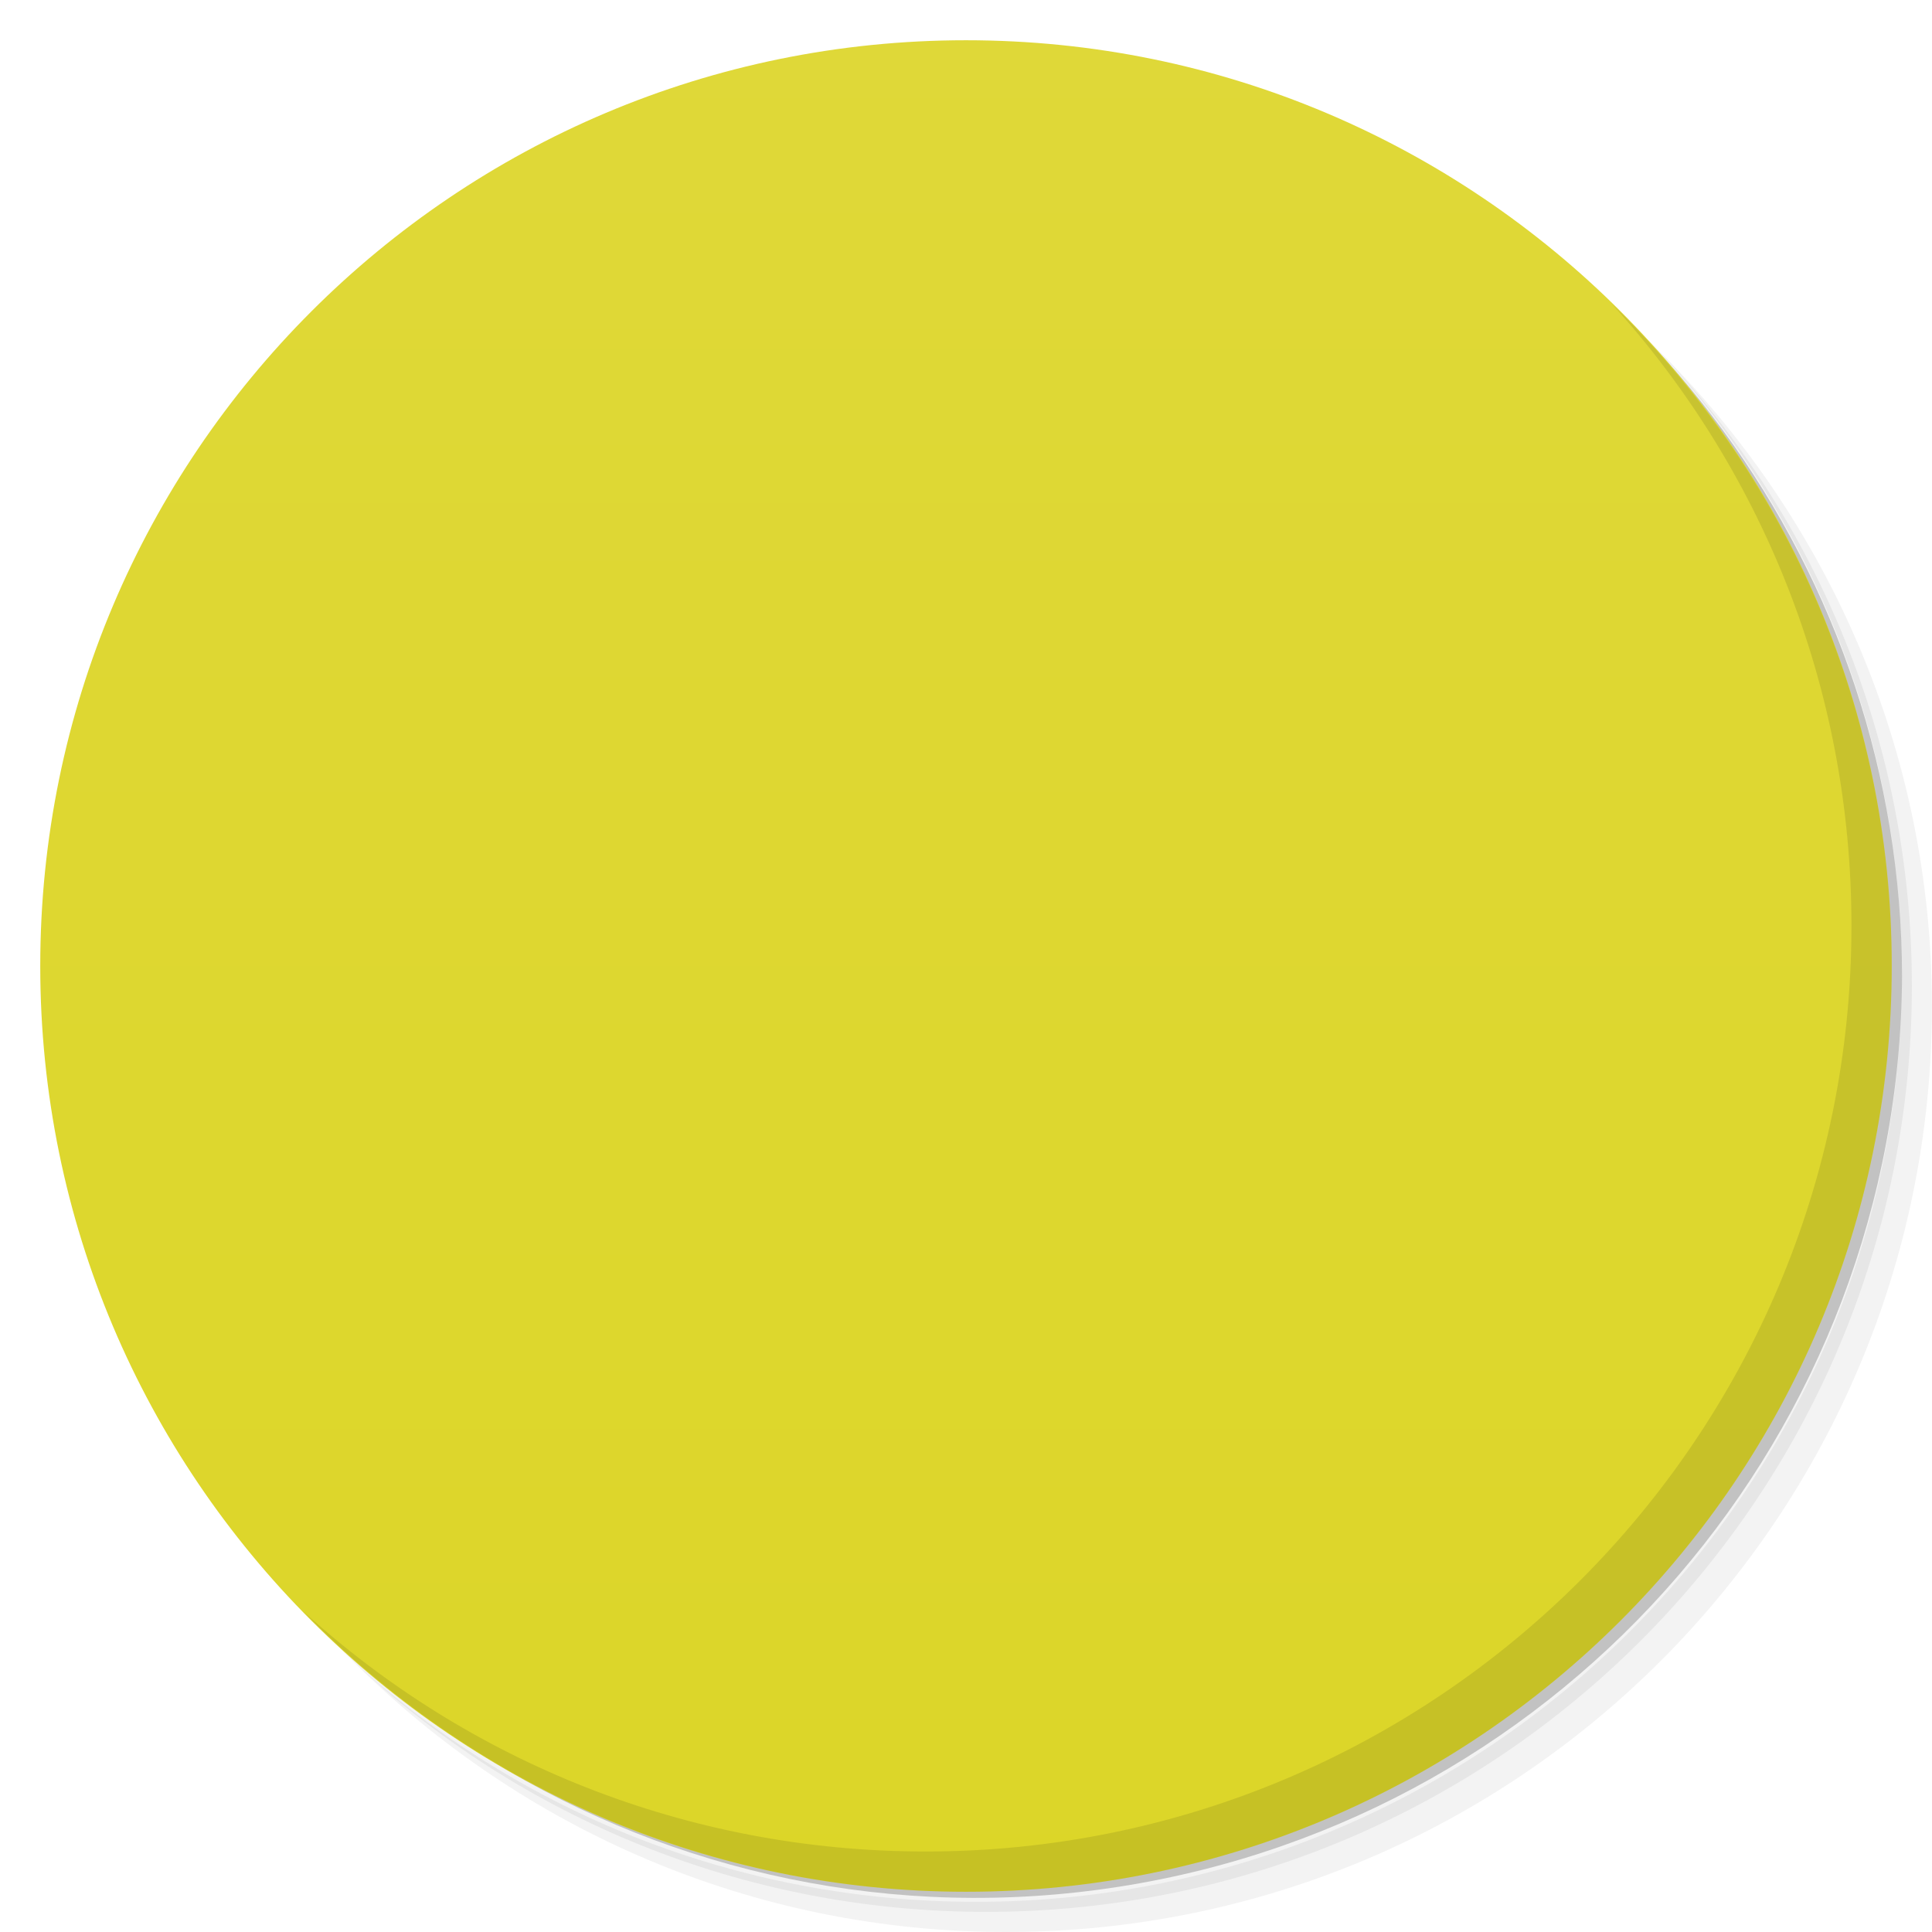
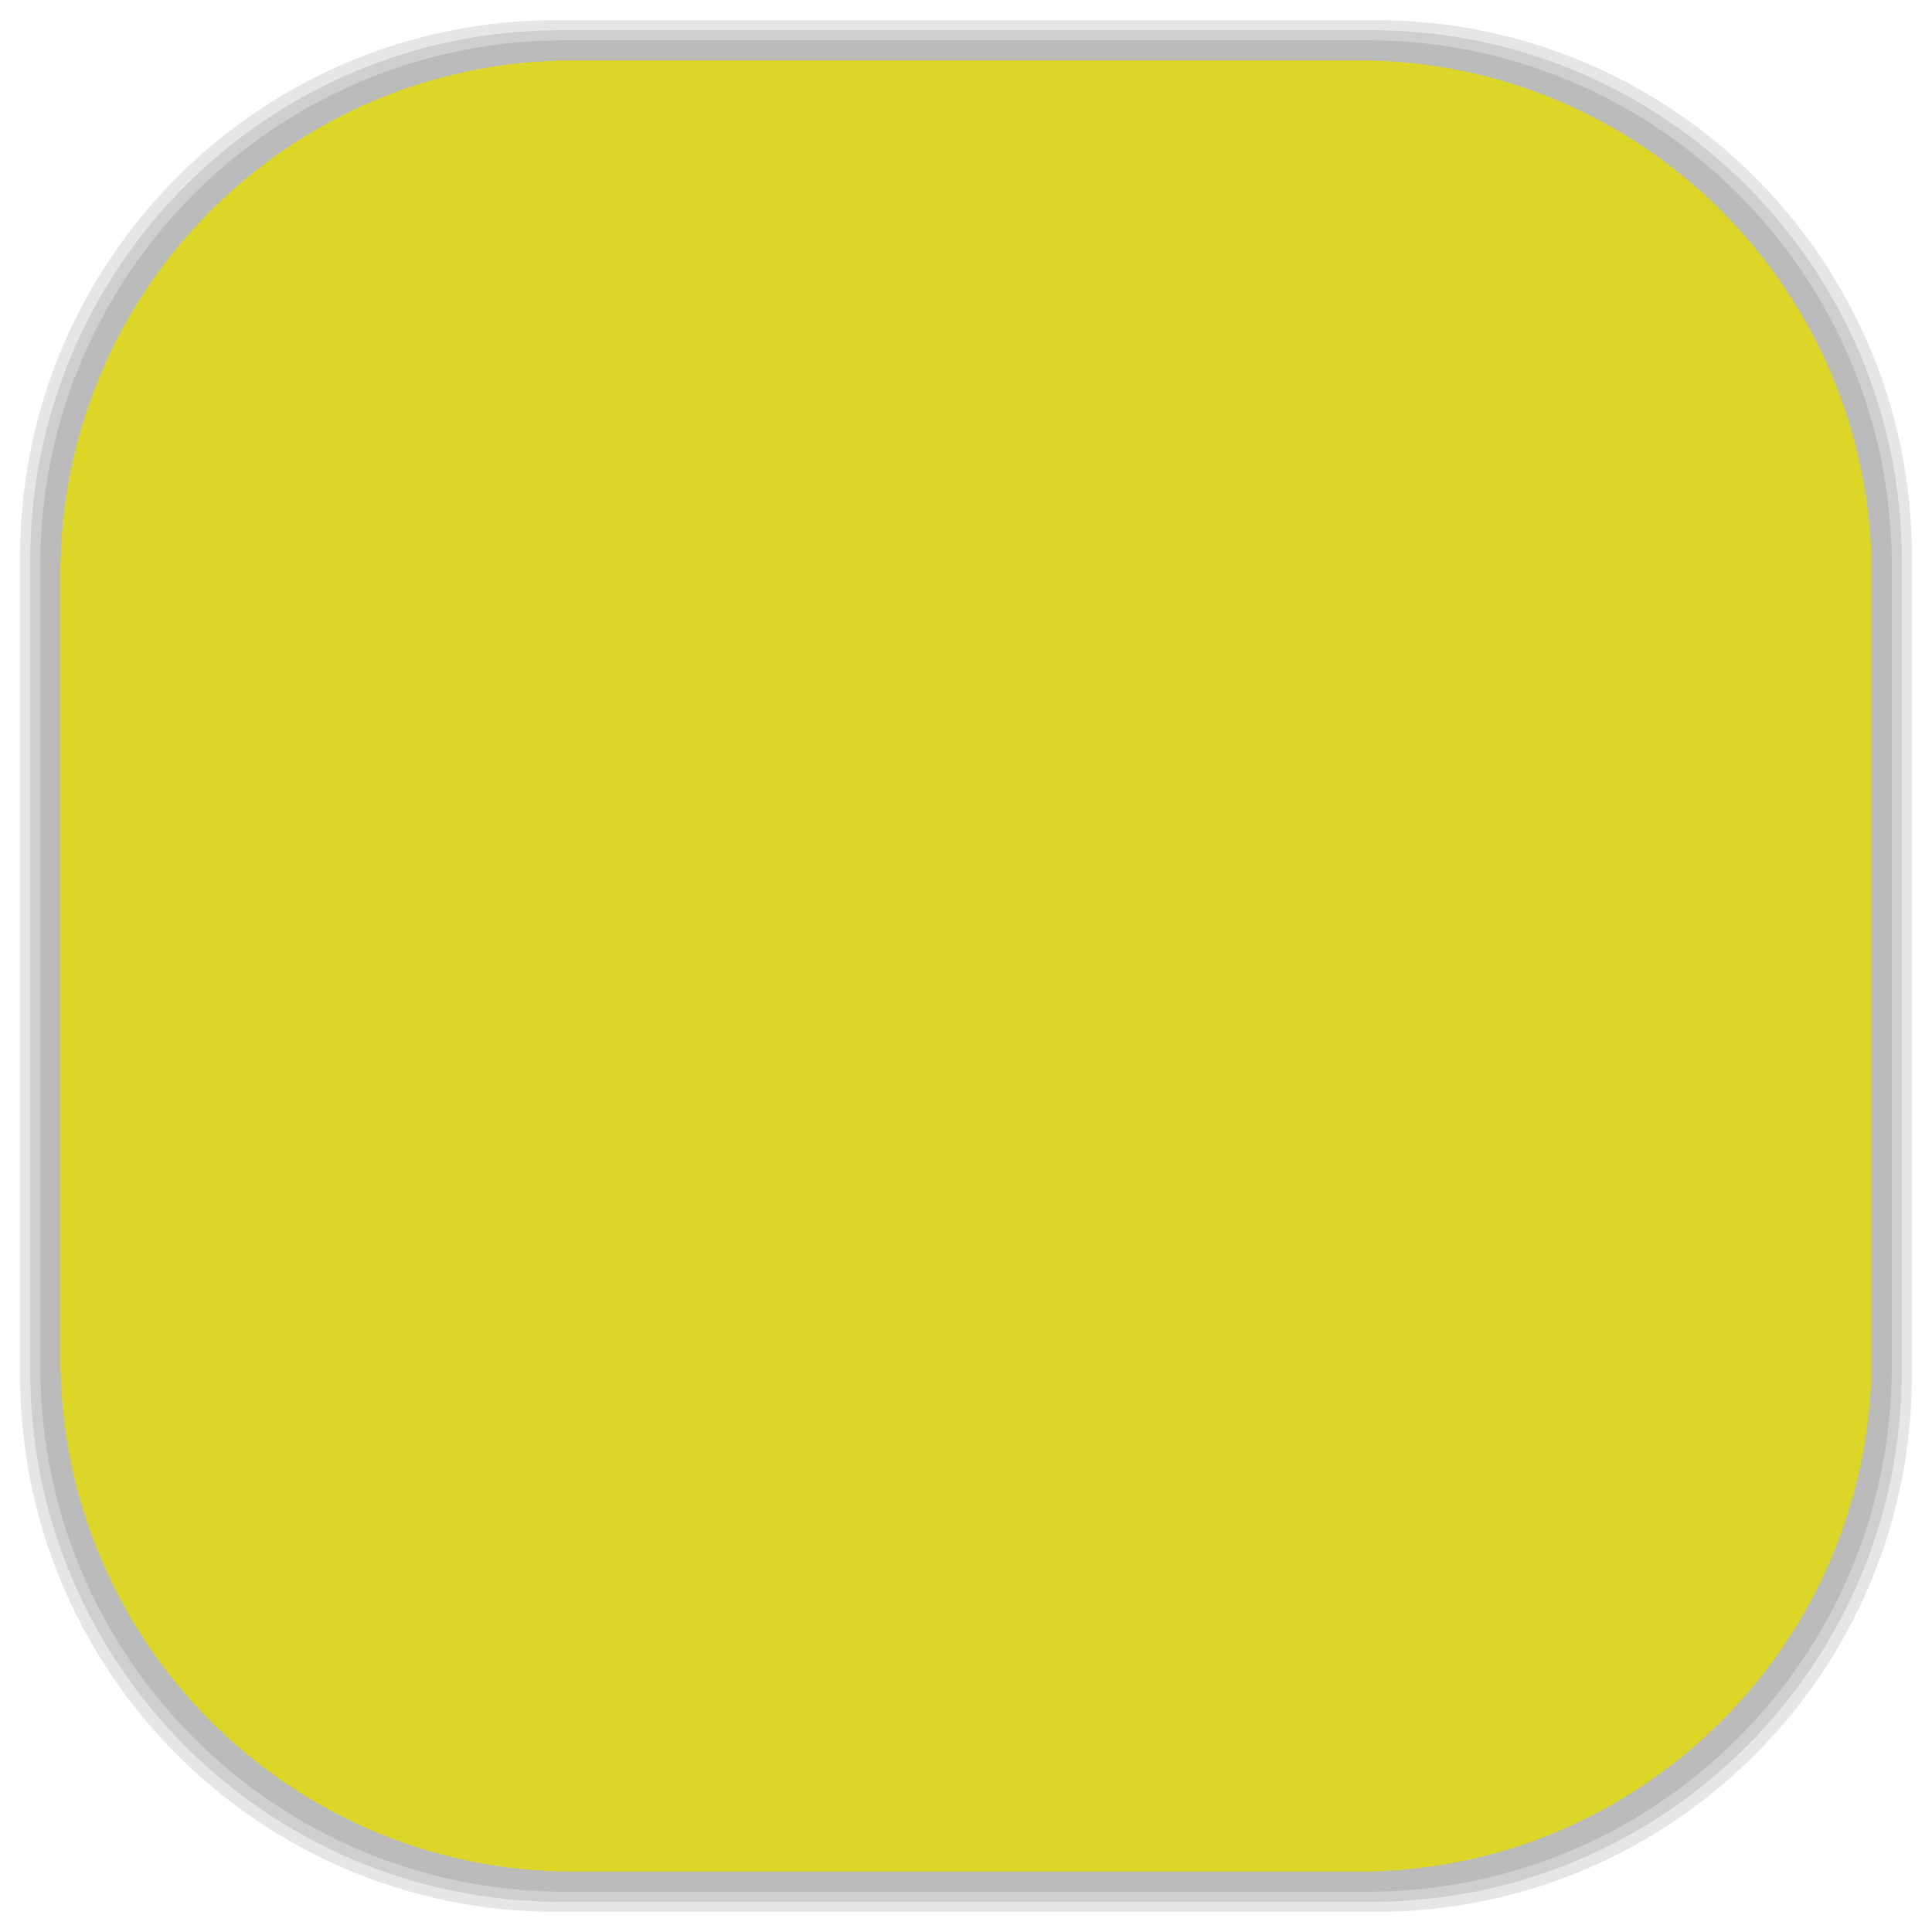
- <svg viewBox="0 0 48 48">
-   <defs>
+ <svg xmlns="http://www.w3.org/2000/svg" viewBox="0 0 48 48" id="svg2" version="1.1" width="100%" height="100%">
+   <defs id="defs4">
    <linearGradient id="linearGradient3764" x1="1" x2="47" gradientUnits="userSpaceOnUse" gradientTransform="matrix(0,-1,1,0,-1.5e-6,48)">
-       <stop stop-color="#dcd628" stop-opacity="1" />
-       <stop offset="1" stop-color="#dfd838" stop-opacity="1" />
+       <stop stop-color="#dcd628" stop-opacity="1" id="stop7" />
+       <stop offset="1" stop-color="#dfd838" stop-opacity="1" id="stop9" />
    </linearGradient>
    <clipPath id="clipPath-973308069">
-       <g transform="translate(0,-1004.362)">
-         <path d="m -24 13 c 0 1.105 -0.672 2 -1.5 2 -0.828 0 -1.5 -0.895 -1.5 -2 0 -1.105 0.672 -2 1.5 -2 0.828 0 1.5 0.895 1.5 2 z" transform="matrix(15.33333,0,0,11.5,415,878.8622)" fill="#1890d0" />
+       <g transform="translate(0,-1004.362)" id="g12">
+         <path d="m -24 13 c 0 1.105 -0.672 2 -1.5 2 -0.828 0 -1.5 -0.895 -1.5 -2 0 -1.105 0.672 -2 1.5 -2 0.828 0 1.5 0.895 1.5 2 z" transform="matrix(15.33333,0,0,11.5,415,878.8622)" fill="#1890d0" id="path14" />
      </g>
    </clipPath>
    <clipPath id="clipPath-982781117">
-       <g transform="translate(0,-1004.362)">
-         <path d="m -24 13 c 0 1.105 -0.672 2 -1.5 2 -0.828 0 -1.5 -0.895 -1.5 -2 0 -1.105 0.672 -2 1.5 -2 0.828 0 1.5 0.895 1.5 2 z" transform="matrix(15.33333,0,0,11.5,415,878.8622)" fill="#1890d0" />
+       <g transform="translate(0,-1004.362)" id="g17">
+         <path d="m -24 13 c 0 1.105 -0.672 2 -1.5 2 -0.828 0 -1.5 -0.895 -1.5 -2 0 -1.105 0.672 -2 1.5 -2 0.828 0 1.5 0.895 1.5 2 z" transform="matrix(15.33333,0,0,11.5,415,878.8622)" fill="#1890d0" id="path19" />
+       </g>
+     </clipPath>
+     <linearGradient id="linearGradient3764-9" x1="1" x2="47" gradientUnits="userSpaceOnUse" gradientTransform="matrix(0,-1,1,0,-1.5e-6,48)">
+       <stop stop-color="#b5945b" stop-opacity="1" id="stop7-3" />
+       <stop offset="1" stop-color="#bb9e69" stop-opacity="1" id="stop9-0" />
+     </linearGradient>
+     <clipPath id="clipPath-899834956">
+       <g transform="translate(0,-1004.362)" id="g12-2">
+         <path d="m -24 13 c 0 1.105 -0.672 2 -1.5 2 -0.828 0 -1.5 -0.895 -1.5 -2 0 -1.105 0.672 -2 1.5 -2 0.828 0 1.5 0.895 1.5 2 z" transform="matrix(15.33333,0,0,11.5,415,878.8622)" fill="#1890d0" id="path14-4" />
+       </g>
+     </clipPath>
+     <clipPath id="clipPath-909443126">
+       <g transform="translate(0,-1004.362)" id="g17-5">
+         <path d="m -24 13 c 0 1.105 -0.672 2 -1.5 2 -0.828 0 -1.5 -0.895 -1.5 -2 0 -1.105 0.672 -2 1.5 -2 0.828 0 1.5 0.895 1.5 2 z" transform="matrix(15.33333,0,0,11.5,415,878.8622)" fill="#1890d0" id="path19-0" />
+       </g>
+     </clipPath>
+     <clipPath id="clipPath-909443126-7">
+       <g transform="translate(0,-1004.362)" id="g17-2">
+         <path style="fill:#1890d0" d="m -24,13 c 0,1.105 -0.672,2 -1.5,2 -0.828,0 -1.5,-0.895 -1.5,-2 0,-1.105 0.672,-2 1.5,-2 0.828,0 1.5,0.895 1.5,2 z" transform="matrix(15.33333,0,0,11.5,415,878.8622)" id="path19-3" />
+       </g>
+     </clipPath>
+     <linearGradient id="linearGradient3759">
+       <stop id="stop3761" offset="0" style="stop-color:#a75e15;stop-opacity:1;" />
+       <stop id="stop3763" offset="1" style="stop-color:#ffffff;stop-opacity:0;" />
+     </linearGradient>
+     <linearGradient id="linearGradient3777">
+       <stop id="stop3779" offset="0" style="stop-color:#e0dd00;stop-opacity:1;" />
+       <stop id="stop3781" offset="1" style="stop-color:#000000;stop-opacity:0;" />
+     </linearGradient>
+     <clipPath id="clipPath-982781117-7">
+       <g transform="translate(0,-1004.362)" id="g17-3">
+         <path style="fill:#1890d0" d="m -24,13 c 0,1.105 -0.672,2 -1.5,2 -0.828,0 -1.5,-0.895 -1.5,-2 0,-1.105 0.672,-2 1.5,-2 0.828,0 1.5,0.895 1.5,2 z" transform="matrix(15.33333,0,0,11.5,415,878.8622)" id="path19-6" />
      </g>
    </clipPath>
  </defs>
-   <g>
-     <path d="m 36.31 5 c 5.859 4.062 9.688 10.831 9.688 18.5 c 0 12.426 -10.07 22.5 -22.5 22.5 c -7.669 0 -14.438 -3.828 -18.5 -9.688 c 1.037 1.822 2.306 3.499 3.781 4.969 c 4.085 3.712 9.514 5.969 15.469 5.969 c 12.703 0 23 -10.298 23 -23 c 0 -5.954 -2.256 -11.384 -5.969 -15.469 c -1.469 -1.475 -3.147 -2.744 -4.969 -3.781 z m 4.969 3.781 c 3.854 4.113 6.219 9.637 6.219 15.719 c 0 12.703 -10.297 23 -23 23 c -6.081 0 -11.606 -2.364 -15.719 -6.219 c 4.16 4.144 9.883 6.719 16.219 6.719 c 12.703 0 23 -10.298 23 -23 c 0 -6.335 -2.575 -12.06 -6.719 -16.219 z" opacity="0.05" />
-     <path d="m 41.28 8.781 c 3.712 4.085 5.969 9.514 5.969 15.469 c 0 12.703 -10.297 23 -23 23 c -5.954 0 -11.384 -2.256 -15.469 -5.969 c 4.113 3.854 9.637 6.219 15.719 6.219 c 12.703 0 23 -10.298 23 -23 c 0 -6.081 -2.364 -11.606 -6.219 -15.719 z" opacity="0.1" />
-     <path d="m 31.25 2.375 c 8.615 3.154 14.75 11.417 14.75 21.13 c 0 12.426 -10.07 22.5 -22.5 22.5 c -9.708 0 -17.971 -6.135 -21.12 -14.75 a 23 23 0 0 0 44.875 -7 a 23 23 0 0 0 -16 -21.875 z" opacity="0.2" />
+   <g id="g33" />
+   <g id="g3241">
+     <g id="layer2">
+       <rect ry="13.037" rx="13.037" y="1" x="1" height="46" width="46" id="rect3007" style="opacity:0.1;fill:#000000;fill-opacity:1;fill-rule:nonzero;stroke:none" />
+       <rect style="opacity:0.1;fill:#000000;fill-opacity:1;fill-rule:nonzero;stroke:none" id="rect3011" width="47" height="47" x="0.5" y="0.5" rx="13.32" ry="13.32" />
+       <rect style="opacity:0.1;fill:#000000;fill-opacity:1;fill-rule:nonzero;stroke:none" id="rect3013" width="46.5" height="46.5" x="0.75" y="0.75" rx="13.178" ry="13.178" />
+     </g>
+     <g style="display:inline" id="layer1">
+       <rect transform="matrix(0,-1,1,0,0,0)" ry="12.753" rx="12.753" y="1.5" x="-46.5" height="45" width="45" id="rect2988" style="fill:#dcd628;fill-opacity:1;fill-rule:nonzero;stroke:none" />
+     </g>
  </g>
-   <g>
-     <path d="m 24 1 c 12.703 0 23 10.297 23 23 c 0 12.703 -10.297 23 -23 23 -12.703 0 -23 -10.297 -23 -23 0 -12.703 10.297 -23 23 -23 z" fill="url(#linearGradient3764)" fill-opacity="1" />
-   </g>
-   <g />
-   <g>
-     <g clip-path="url(#clipPath-973308069)">
-       <g transform="translate(1,1)">
-         <g opacity="0.1">
-           <g>
-             <path d="m 12 12 l 2 0 l 0 2 l -2 0 m 0 -2" fill="#000" stroke="none" fill-rule="nonzero" fill-opacity="1" />
-             <path d="m 15 12 l 1.996 0 l 0 2 l -1.996 0 m 0 -2" fill="#000" stroke="none" fill-rule="nonzero" fill-opacity="1" />
-             <path d="m 18 12 l 2 0 l 0 2 l -2 0 m 0 -2" fill="#000" stroke="none" fill-rule="nonzero" fill-opacity="1" />
-             <path d="m 21 12 l 2 0 l 0 2 l -2 0 m 0 -2" fill="#000" stroke="none" fill-rule="nonzero" fill-opacity="1" />
-             <path d="m 12 15 l 2 0 l 0 1.996 l -2 0 m 0 -1.996" fill="#000" stroke="none" fill-rule="nonzero" fill-opacity="1" />
-             <path d="m 15 15 l 1.996 0 l 0 1.996 l -1.996 0 m 0 -1.996" fill="#000" stroke="none" fill-rule="nonzero" fill-opacity="1" />
-             <path d="m 18 15 l 2 0 l 0 1.996 l -2 0 m 0 -1.996" fill="#000" stroke="none" fill-rule="nonzero" fill-opacity="1" />
-             <path d="m 21 15 l 2 0 l 0 1.996 l -2 0 m 0 -1.996" fill="#000" stroke="none" fill-rule="nonzero" fill-opacity="1" />
-             <path d="m 24 12 l 1.996 0 l 0 2 l -1.996 0 m 0 -2" fill="#000" stroke="none" fill-rule="nonzero" fill-opacity="1" />
-             <path d="m 24 15 l 1.996 0 l 0 1.996 l -1.996 0 m 0 -1.996" fill="#000" stroke="none" fill-rule="nonzero" fill-opacity="1" />
-             <path d="m 22 31 l 2 0 l 0 2 l -2 0 m 0 -2" fill="#000" stroke="none" fill-rule="nonzero" fill-opacity="1" />
-             <path d="m 25.02 31 l 2 0 l 0 2 l -2 0 m 0 -2" fill="#000" stroke="none" fill-rule="nonzero" fill-opacity="1" />
-             <path d="m 28 31 l 1.996 0 l 0 2 l -1.996 0 m 0 -2" fill="#000" stroke="none" fill-rule="nonzero" fill-opacity="1" />
-             <path d="m 31 31 l 2 0 l 0 2 l -2 0 m 0 -2" fill="#000" stroke="none" fill-rule="nonzero" fill-opacity="1" />
-             <path d="m 22 34 l 2 0 l 0 2 l -2 0 m 0 -2" fill="#000" stroke="none" fill-rule="nonzero" fill-opacity="1" />
-             <path d="m 25.02 34 l 2 0 l 0 2 l -2 0 m 0 -2" fill="#000" stroke="none" fill-rule="nonzero" fill-opacity="1" />
-             <path d="m 28 34 l 1.996 0 l 0 2 l -1.996 0 m 0 -2" fill="#000" stroke="none" fill-rule="nonzero" fill-opacity="1" />
-             <path d="m 31 34 l 2 0 l 0 2 l -2 0 m 0 -2" fill="#000" stroke="none" fill-rule="nonzero" fill-opacity="1" />
-             <path d="m 34 31 l 2 0 l 0 2 l -2 0 m 0 -2" fill="#000" stroke="none" fill-rule="nonzero" fill-opacity="1" />
-             <path d="m 34 34 l 2 0 l 0 2 l -2 0 m 0 -2" fill="#000" stroke="none" fill-rule="nonzero" fill-opacity="1" />
-             <path d="m 12 31 l 2 0 l 0 2 l -2 0 m 0 -2" fill="#000" stroke="none" fill-rule="nonzero" fill-opacity="1" />
-             <path d="m 15 31 l 1.996 0 l 0 2 l -1.996 0 m 0 -2" fill="#000" stroke="none" fill-rule="nonzero" fill-opacity="1" />
-             <path d="m 12 34 l 2 0 l 0 2 l -2 0 m 0 -2" fill="#000" stroke="none" fill-rule="nonzero" fill-opacity="1" />
-             <path d="m 15 34 l 1.996 0 l 0 2 l -1.996 0 m 0 -2" fill="#000" stroke="none" fill-rule="nonzero" fill-opacity="1" />
-             <path d="m 12 25.02 l 2 0 l 0 2 l -2 0 m 0 -2" fill="#000" stroke="none" fill-rule="nonzero" fill-opacity="1" />
-             <path d="m 15 25.02 l 1.996 0 l 0 2 l -1.996 0 m 0 -2" fill="#000" stroke="none" fill-rule="nonzero" fill-opacity="1" />
-             <path d="m 12 28 l 2 0 l 0 1.996 l -2 0 m 0 -1.996" fill="#000" stroke="none" fill-rule="nonzero" fill-opacity="1" />
-             <path d="m 15 28 l 1.996 0 l 0 1.996 l -1.996 0 m 0 -1.996" fill="#000" stroke="none" fill-rule="nonzero" fill-opacity="1" />
-             <path d="m 12 22 l 2 0 l 0 2 l -2 0 m 0 -2" fill="#000" stroke="none" fill-rule="nonzero" fill-opacity="1" />
-             <path d="m 15 22 l 1.996 0 l 0 2 l -1.996 0 m 0 -2" fill="#000" stroke="none" fill-rule="nonzero" fill-opacity="1" />
-             <path d="m 31 21 l 2 0 l 0 2 l -2 0 m 0 -2" fill="#000" stroke="none" fill-rule="nonzero" fill-opacity="1" />
-             <path d="m 34 21 l 2 0 l 0 2 l -2 0 m 0 -2" fill="#000" stroke="none" fill-rule="nonzero" fill-opacity="1" />
-             <path d="m 31 24 l 2 0 l 0 1.996 l -2 0 m 0 -1.996" fill="#000" stroke="none" fill-rule="nonzero" fill-opacity="1" />
-             <path d="m 34 24 l 2 0 l 0 1.996 l -2 0 m 0 -1.996" fill="#000" stroke="none" fill-rule="nonzero" fill-opacity="1" />
-             <path d="m 31 15 l 2 0 l 0 1.996 l -2 0 m 0 -1.996" fill="#000" stroke="none" fill-rule="nonzero" fill-opacity="1" />
-             <path d="m 34 15 l 2 0 l 0 1.996 l -2 0 m 0 -1.996" fill="#000" stroke="none" fill-rule="nonzero" fill-opacity="1" />
-             <path d="m 31 18 l 2 0 l 0 2 l -2 0 m 0 -2" fill="#000" stroke="none" fill-rule="nonzero" fill-opacity="1" />
-             <path d="m 34 18 l 2 0 l 0 2 l -2 0 m 0 -2" fill="#000" stroke="none" fill-rule="nonzero" fill-opacity="1" />
-             <path d="m 31 12 l 2 0 l 0 2 l -2 0 m 0 -2" fill="#000" stroke="none" fill-rule="nonzero" fill-opacity="1" />
-             <path d="m 34 12 l 2 0 l 0 2 l -2 0 m 0 -2" fill="#000" stroke="none" fill-rule="nonzero" fill-opacity="1" />
-           </g>
-         </g>
+   <g id="g125-2">
+     <g clip-path="url(#clipPath-982781117-7)" id="g127-0">
+       <g id="g129-8">
+         <path style="fill:#3378a3;fill-opacity:1;fill-rule:nonzero;stroke:none" d="m 12,12 2,0 0,2 -2,0 m 0,-2" id="path131-3" />
+         <path style="fill:#3378a3;fill-opacity:1;fill-rule:nonzero;stroke:none" d="m 15,12 1.996,0 0,2 L 15,14 m 0,-2" id="path133-4" />
+         <path style="fill:#3378a3;fill-opacity:1;fill-rule:nonzero;stroke:none" d="m 18,12 2,0 0,2 -2,0 m 0,-2" id="path135-4" />
+         <path style="fill:#3378a3;fill-opacity:1;fill-rule:nonzero;stroke:none" d="m 21,12 2,0 0,2 -2,0 m 0,-2" id="path137-1" />
+         <path style="fill:#3378a3;fill-opacity:1;fill-rule:nonzero;stroke:none" d="m 12,15 2,0 0,1.996 -2,0 M 12,15" id="path139-8" />
+         <path style="fill:#3378a3;fill-opacity:1;fill-rule:nonzero;stroke:none" d="m 15,15 1.996,0 0,1.996 -1.996,0 M 15,15" id="path141-7" />
+         <path style="fill:#3378a3;fill-opacity:1;fill-rule:nonzero;stroke:none" d="m 18,15 2,0 0,1.996 -2,0 M 18,15" id="path143-7" />
+         <path style="fill:#3378a3;fill-opacity:1;fill-rule:nonzero;stroke:none" d="m 21,15 2,0 0,1.996 -2,0 M 21,15" id="path145-0" />
+         <path style="fill:#3378a3;fill-opacity:1;fill-rule:nonzero;stroke:none" d="m 24,12 1.996,0 0,2 L 24,14 m 0,-2" id="path147-1" />
+         <path style="fill:#3378a3;fill-opacity:1;fill-rule:nonzero;stroke:none" d="m 24,15 1.996,0 0,1.996 -1.996,0 M 24,15" id="path149-5" />
+         <path style="fill:#3378a3;fill-opacity:1;fill-rule:nonzero;stroke:none" d="m 22,31 2,0 0,2 -2,0 m 0,-2" id="path151-6" />
+         <path style="fill:#3378a3;fill-opacity:1;fill-rule:nonzero;stroke:none" d="m 25.02,31 2,0 0,2 -2,0 m 0,-2" id="path153-3" />
+         <path style="fill:#3378a3;fill-opacity:1;fill-rule:nonzero;stroke:none" d="m 28,31 1.996,0 0,2 L 28,33 m 0,-2" id="path155-8" />
+         <path style="fill:#3378a3;fill-opacity:1;fill-rule:nonzero;stroke:none" d="m 31,31 2,0 0,2 -2,0 m 0,-2" id="path157-0" />
+         <path style="fill:#3378a3;fill-opacity:1;fill-rule:nonzero;stroke:none" d="m 22,34 2,0 0,2 -2,0 m 0,-2" id="path159-5" />
+         <path style="fill:#3378a3;fill-opacity:1;fill-rule:nonzero;stroke:none" d="m 25.02,34 2,0 0,2 -2,0 m 0,-2" id="path161-8" />
+         <path style="fill:#3378a3;fill-opacity:1;fill-rule:nonzero;stroke:none" d="m 28,34 1.996,0 0,2 L 28,36 m 0,-2" id="path163-8" />
+         <path style="fill:#3378a3;fill-opacity:1;fill-rule:nonzero;stroke:none" d="m 31,34 2,0 0,2 -2,0 m 0,-2" id="path165-9" />
+         <path style="fill:#3378a3;fill-opacity:1;fill-rule:nonzero;stroke:none" d="m 34,31 2,0 0,2 -2,0 m 0,-2" id="path167-3" />
+         <path style="fill:#3378a3;fill-opacity:1;fill-rule:nonzero;stroke:none" d="m 34,34 2,0 0,2 -2,0 m 0,-2" id="path169-0" />
+         <path style="fill:#3378a3;fill-opacity:1;fill-rule:nonzero;stroke:none" d="m 12,31 2,0 0,2 -2,0 m 0,-2" id="path171-1" />
+         <path style="fill:#3378a3;fill-opacity:1;fill-rule:nonzero;stroke:none" d="m 15,31 1.996,0 0,2 L 15,33 m 0,-2" id="path173-9" />
+         <path style="fill:#3378a3;fill-opacity:1;fill-rule:nonzero;stroke:none" d="m 12,34 2,0 0,2 -2,0 m 0,-2" id="path175-9" />
+         <path style="fill:#3378a3;fill-opacity:1;fill-rule:nonzero;stroke:none" d="m 15,34 1.996,0 0,2 L 15,36 m 0,-2" id="path177-6" />
+         <path style="fill:#3378a3;fill-opacity:1;fill-rule:nonzero;stroke:none" d="m 12,25.02 2,0 0,2 -2,0 m 0,-2" id="path179-9" />
+         <path style="fill:#3378a3;fill-opacity:1;fill-rule:nonzero;stroke:none" d="m 15,25.02 1.996,0 0,2 -1.996,0 m 0,-2" id="path181-6" />
+         <path style="fill:#3378a3;fill-opacity:1;fill-rule:nonzero;stroke:none" d="m 12,28 2,0 0,1.996 -2,0 M 12,28" id="path183-0" />
+         <path style="fill:#3378a3;fill-opacity:1;fill-rule:nonzero;stroke:none" d="m 15,28 1.996,0 0,1.996 -1.996,0 M 15,28" id="path185-7" />
+         <path style="fill:#3378a3;fill-opacity:1;fill-rule:nonzero;stroke:none" d="m 12,22 2,0 0,2 -2,0 m 0,-2" id="path187-1" />
+         <path style="fill:#3378a3;fill-opacity:1;fill-rule:nonzero;stroke:none" d="m 15,22 1.996,0 0,2 L 15,24 m 0,-2" id="path189-2" />
+         <path style="fill:#3378a3;fill-opacity:1;fill-rule:nonzero;stroke:none" d="m 31,21 2,0 0,2 -2,0 m 0,-2" id="path191-6" />
+         <path style="fill:#3378a3;fill-opacity:1;fill-rule:nonzero;stroke:none" d="m 34,21 2,0 0,2 -2,0 m 0,-2" id="path193-6" />
+         <path style="fill:#3378a3;fill-opacity:1;fill-rule:nonzero;stroke:none" d="m 31,24 2,0 0,1.996 -2,0 M 31,24" id="path195-8" />
+         <path style="fill:#3378a3;fill-opacity:1;fill-rule:nonzero;stroke:none" d="m 34,24 2,0 0,1.996 -2,0 M 34,24" id="path197-2" />
+         <path style="fill:#3378a3;fill-opacity:1;fill-rule:nonzero;stroke:none" d="m 31,15 2,0 0,1.996 -2,0 M 31,15" id="path199-7" />
+         <path style="fill:#3378a3;fill-opacity:1;fill-rule:nonzero;stroke:none" d="m 34,15 2,0 0,1.996 -2,0 M 34,15" id="path201-6" />
+         <path style="fill:#3378a3;fill-opacity:1;fill-rule:nonzero;stroke:none" d="m 31,18 2,0 0,2 -2,0 m 0,-2" id="path203-2" />
+         <path style="fill:#3378a3;fill-opacity:1;fill-rule:nonzero;stroke:none" d="m 34,18 2,0 0,2 -2,0 m 0,-2" id="path205-4" />
+         <path style="fill:#3378a3;fill-opacity:1;fill-rule:nonzero;stroke:none" d="m 31,12 2,0 0,2 -2,0 m 0,-2" id="path207-8" />
+         <path style="fill:#3378a3;fill-opacity:1;fill-rule:nonzero;stroke:none" d="m 34,12 2,0 0,2 -2,0 m 0,-2" id="path209-3" />
      </g>
    </g>
  </g>
-   <g>
-     <g clip-path="url(#clipPath-982781117)">
-       <g>
-         <path d="m 12 12 l 2 0 l 0 2 l -2 0 m 0 -2" fill="#3378a3" stroke="none" fill-rule="nonzero" fill-opacity="1" />
-         <path d="m 15 12 l 1.996 0 l 0 2 l -1.996 0 m 0 -2" fill="#3378a3" stroke="none" fill-rule="nonzero" fill-opacity="1" />
-         <path d="m 18 12 l 2 0 l 0 2 l -2 0 m 0 -2" fill="#3378a3" stroke="none" fill-rule="nonzero" fill-opacity="1" />
-         <path d="m 21 12 l 2 0 l 0 2 l -2 0 m 0 -2" fill="#3378a3" stroke="none" fill-rule="nonzero" fill-opacity="1" />
-         <path d="m 12 15 l 2 0 l 0 1.996 l -2 0 m 0 -1.996" fill="#3378a3" stroke="none" fill-rule="nonzero" fill-opacity="1" />
-         <path d="m 15 15 l 1.996 0 l 0 1.996 l -1.996 0 m 0 -1.996" fill="#3378a3" stroke="none" fill-rule="nonzero" fill-opacity="1" />
-         <path d="m 18 15 l 2 0 l 0 1.996 l -2 0 m 0 -1.996" fill="#3378a3" stroke="none" fill-rule="nonzero" fill-opacity="1" />
-         <path d="m 21 15 l 2 0 l 0 1.996 l -2 0 m 0 -1.996" fill="#3378a3" stroke="none" fill-rule="nonzero" fill-opacity="1" />
-         <path d="m 24 12 l 1.996 0 l 0 2 l -1.996 0 m 0 -2" fill="#3378a3" stroke="none" fill-rule="nonzero" fill-opacity="1" />
-         <path d="m 24 15 l 1.996 0 l 0 1.996 l -1.996 0 m 0 -1.996" fill="#3378a3" stroke="none" fill-rule="nonzero" fill-opacity="1" />
-         <path d="m 22 31 l 2 0 l 0 2 l -2 0 m 0 -2" fill="#3378a3" stroke="none" fill-rule="nonzero" fill-opacity="1" />
-         <path d="m 25.02 31 l 2 0 l 0 2 l -2 0 m 0 -2" fill="#3378a3" stroke="none" fill-rule="nonzero" fill-opacity="1" />
-         <path d="m 28 31 l 1.996 0 l 0 2 l -1.996 0 m 0 -2" fill="#3378a3" stroke="none" fill-rule="nonzero" fill-opacity="1" />
-         <path d="m 31 31 l 2 0 l 0 2 l -2 0 m 0 -2" fill="#3378a3" stroke="none" fill-rule="nonzero" fill-opacity="1" />
-         <path d="m 22 34 l 2 0 l 0 2 l -2 0 m 0 -2" fill="#3378a3" stroke="none" fill-rule="nonzero" fill-opacity="1" />
-         <path d="m 25.02 34 l 2 0 l 0 2 l -2 0 m 0 -2" fill="#3378a3" stroke="none" fill-rule="nonzero" fill-opacity="1" />
-         <path d="m 28 34 l 1.996 0 l 0 2 l -1.996 0 m 0 -2" fill="#3378a3" stroke="none" fill-rule="nonzero" fill-opacity="1" />
-         <path d="m 31 34 l 2 0 l 0 2 l -2 0 m 0 -2" fill="#3378a3" stroke="none" fill-rule="nonzero" fill-opacity="1" />
-         <path d="m 34 31 l 2 0 l 0 2 l -2 0 m 0 -2" fill="#3378a3" stroke="none" fill-rule="nonzero" fill-opacity="1" />
-         <path d="m 34 34 l 2 0 l 0 2 l -2 0 m 0 -2" fill="#3378a3" stroke="none" fill-rule="nonzero" fill-opacity="1" />
-         <path d="m 12 31 l 2 0 l 0 2 l -2 0 m 0 -2" fill="#3378a3" stroke="none" fill-rule="nonzero" fill-opacity="1" />
-         <path d="m 15 31 l 1.996 0 l 0 2 l -1.996 0 m 0 -2" fill="#3378a3" stroke="none" fill-rule="nonzero" fill-opacity="1" />
-         <path d="m 12 34 l 2 0 l 0 2 l -2 0 m 0 -2" fill="#3378a3" stroke="none" fill-rule="nonzero" fill-opacity="1" />
-         <path d="m 15 34 l 1.996 0 l 0 2 l -1.996 0 m 0 -2" fill="#3378a3" stroke="none" fill-rule="nonzero" fill-opacity="1" />
-         <path d="m 12 25.02 l 2 0 l 0 2 l -2 0 m 0 -2" fill="#3378a3" stroke="none" fill-rule="nonzero" fill-opacity="1" />
-         <path d="m 15 25.02 l 1.996 0 l 0 2 l -1.996 0 m 0 -2" fill="#3378a3" stroke="none" fill-rule="nonzero" fill-opacity="1" />
-         <path d="m 12 28 l 2 0 l 0 1.996 l -2 0 m 0 -1.996" fill="#3378a3" stroke="none" fill-rule="nonzero" fill-opacity="1" />
-         <path d="m 15 28 l 1.996 0 l 0 1.996 l -1.996 0 m 0 -1.996" fill="#3378a3" stroke="none" fill-rule="nonzero" fill-opacity="1" />
-         <path d="m 12 22 l 2 0 l 0 2 l -2 0 m 0 -2" fill="#3378a3" stroke="none" fill-rule="nonzero" fill-opacity="1" />
-         <path d="m 15 22 l 1.996 0 l 0 2 l -1.996 0 m 0 -2" fill="#3378a3" stroke="none" fill-rule="nonzero" fill-opacity="1" />
-         <path d="m 31 21 l 2 0 l 0 2 l -2 0 m 0 -2" fill="#3378a3" stroke="none" fill-rule="nonzero" fill-opacity="1" />
-         <path d="m 34 21 l 2 0 l 0 2 l -2 0 m 0 -2" fill="#3378a3" stroke="none" fill-rule="nonzero" fill-opacity="1" />
-         <path d="m 31 24 l 2 0 l 0 1.996 l -2 0 m 0 -1.996" fill="#3378a3" stroke="none" fill-rule="nonzero" fill-opacity="1" />
-         <path d="m 34 24 l 2 0 l 0 1.996 l -2 0 m 0 -1.996" fill="#3378a3" stroke="none" fill-rule="nonzero" fill-opacity="1" />
-         <path d="m 31 15 l 2 0 l 0 1.996 l -2 0 m 0 -1.996" fill="#3378a3" stroke="none" fill-rule="nonzero" fill-opacity="1" />
-         <path d="m 34 15 l 2 0 l 0 1.996 l -2 0 m 0 -1.996" fill="#3378a3" stroke="none" fill-rule="nonzero" fill-opacity="1" />
-         <path d="m 31 18 l 2 0 l 0 2 l -2 0 m 0 -2" fill="#3378a3" stroke="none" fill-rule="nonzero" fill-opacity="1" />
-         <path d="m 34 18 l 2 0 l 0 2 l -2 0 m 0 -2" fill="#3378a3" stroke="none" fill-rule="nonzero" fill-opacity="1" />
-         <path d="m 31 12 l 2 0 l 0 2 l -2 0 m 0 -2" fill="#3378a3" stroke="none" fill-rule="nonzero" fill-opacity="1" />
-         <path d="m 34 12 l 2 0 l 0 2 l -2 0 m 0 -2" fill="#3378a3" stroke="none" fill-rule="nonzero" fill-opacity="1" />
-       </g>
-     </g>
-   </g>
-   <g>
-     <path d="m 40.03 7.531 c 3.712 4.084 5.969 9.514 5.969 15.469 0 12.703 -10.297 23 -23 23 c -5.954 0 -11.384 -2.256 -15.469 -5.969 4.178 4.291 10.01 6.969 16.469 6.969 c 12.703 0 23 -10.298 23 -23 0 -6.462 -2.677 -12.291 -6.969 -16.469 z" opacity="0.1" />
-   </g>
</svg>
